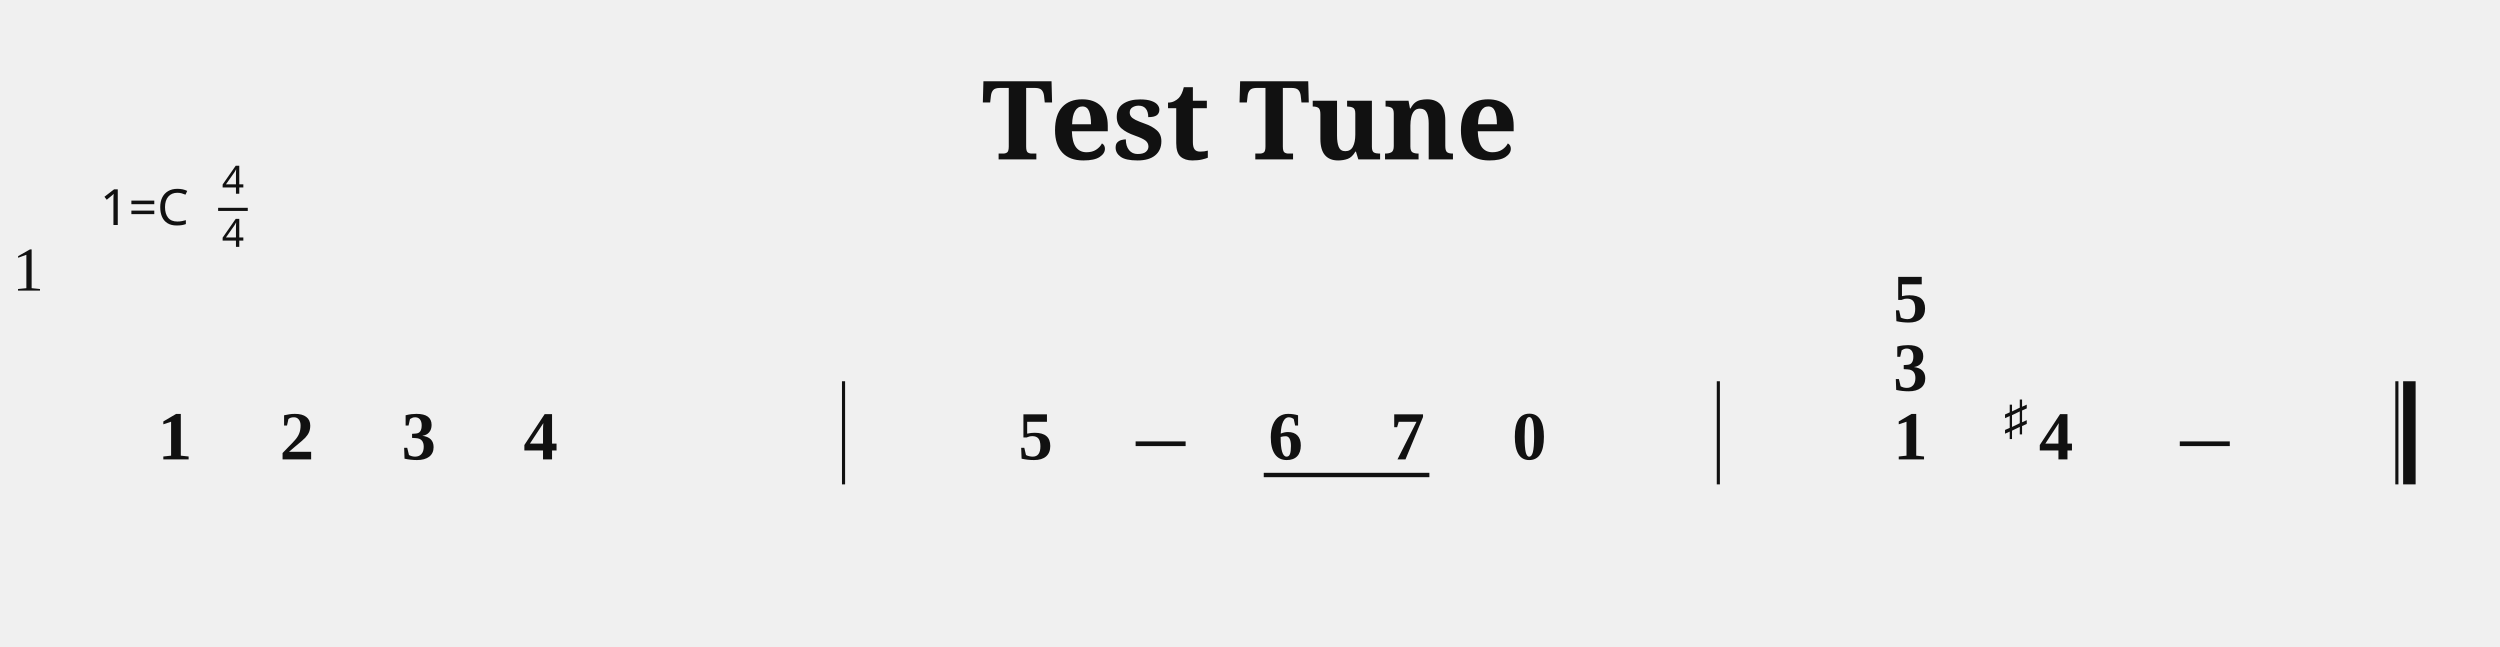
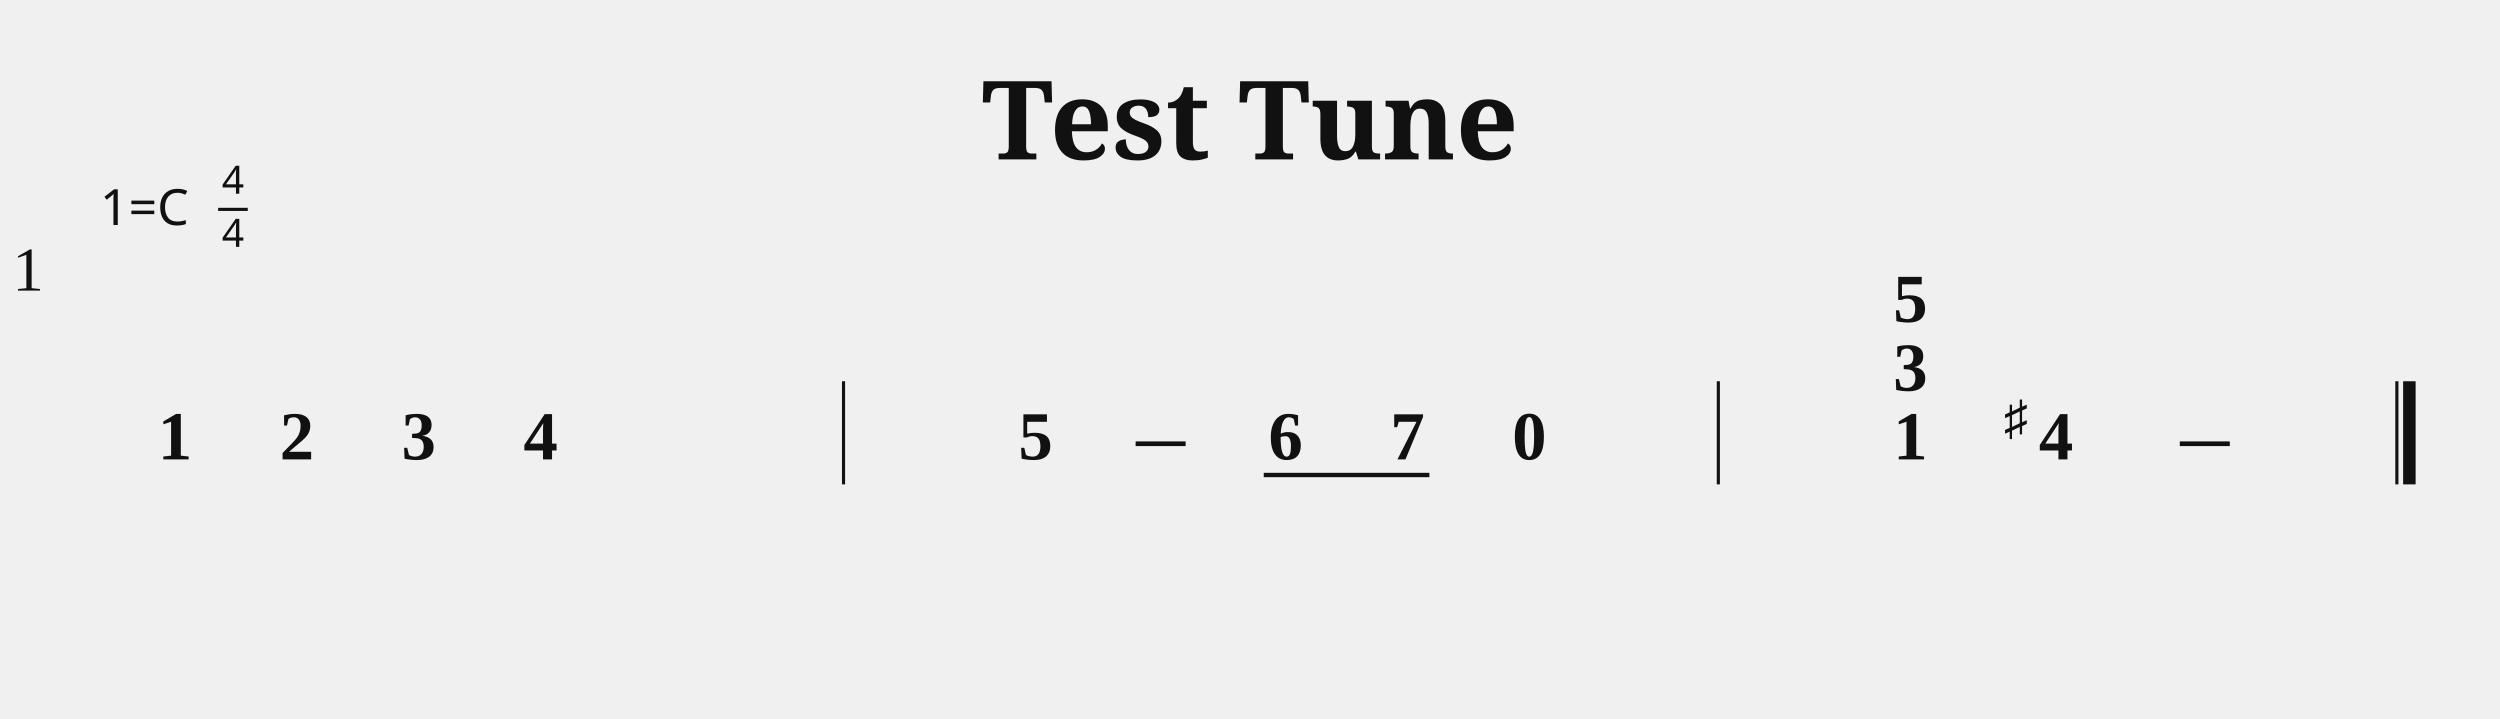
- <svg xmlns="http://www.w3.org/2000/svg" class="abcjs-jianpu" width="800" height="207" viewBox="0 0 800 207" role="img" aria-label="Test Tune">
+ <svg xmlns="http://www.w3.org/2000/svg" class="abcjs-jianpu" width="800" height="230" viewBox="0 0 800 230" role="img" aria-label="Test Tune">
  <style>.abcjs-jianpu{background:#fff;color:#111}.jianpu-header,.jianpu-meter,.jianpu-title,.jianpu-composer{font-family:"Noto Sans", "Noto Sans Symbols 2", "Arial Unicode MS", sans-serif;fill:currentColor}.jianpu-number,.jianpu-accidental,.jianpu-chord,.jianpu-dynamic,.jianpu-measure-number,.jianpu-fingering-text,.jianpu-page-number,.jianpu-lyric{font-family:"Times New Roman", "Noto Serif", "Noto Serif Symbols", Georgia, serif;fill:currentColor}.jianpu-number{text-anchor:middle;font-size:22px;font-weight:700}.jianpu-accidental{text-anchor:end;font-size:15.4px}.jianpu-title{text-anchor:middle;font-size:35px;font-weight:600;font-family:"Songti TC", "PMingLiU", "MingLiU", "SimSun", serif}.jianpu-header{font-size:16px}.jianpu-meter{text-anchor:middle;font-size:12.48px;font-weight:400}.jianpu-composer{text-anchor:end;font-size:14px;font-style:italic}.jianpu-chord{text-anchor:middle;font-size:18px;font-weight:400}.jianpu-dynamic{text-anchor:middle;font-size:13px;font-style:italic}.jianpu-lyric{text-anchor:middle;font-size:15px;font-weight:400}.jianpu-lyric-extend{opacity:.6}.jianpu-measure-number{font-size:20px;font-weight:400}.jianpu-page-number{text-anchor:end;font-size:13px;font-weight:400}.jianpu-fingering-text{text-anchor:middle;dominant-baseline:central;font-size:14px}.jianpu-octave-dot,.jianpu-duration-dot{fill:currentColor}.jianpu-note{cursor:pointer}.jianpu-note:hover .jianpu-number{fill:#1a73e8}.jianpu-fingering-circle{fill:white;stroke:currentColor;stroke-width:1}.jianpu-underline,.jianpu-extension,.jianpu-bar,.jianpu-tie{stroke:currentColor;fill:none;stroke-linecap:butt}.jianpu-meter-line{stroke:currentColor;fill:none}</style>
  <text class="jianpu-title" x="400" y="51">Test Tune</text>
  <text class="jianpu-header" x="32" y="72">1=C</text>
  <text class="jianpu-meter jianpu-meter-numerator" x="74.544" y="62">4</text>
  <text class="jianpu-meter jianpu-meter-denominator" x="74.544" y="79">4</text>
  <line class="jianpu-meter-line" x1="69.8" y1="67" x2="79.288" y2="67" stroke-width="1" />
  <g class="jianpu-line" data-line="1">
    <text class="jianpu-measure-number" x="4" y="93">1</text>
    <g class="jianpu-measure" data-measure="1">
      <g class="jianpu-event" data-duration-beats="1" data-instrument="piano">
        <g class="jianpu-note" data-midi="60">
          <text class="jianpu-number" x="56" y="147">1</text>
        </g>
      </g>
      <g class="jianpu-event" data-duration-beats="1" data-instrument="piano">
        <g class="jianpu-note" data-midi="62">
          <text class="jianpu-number" x="95" y="147">2</text>
        </g>
      </g>
      <g class="jianpu-event" data-duration-beats="1" data-instrument="piano">
        <g class="jianpu-note" data-midi="64">
          <text class="jianpu-number" x="134" y="147">3</text>
        </g>
      </g>
      <g class="jianpu-event" data-duration-beats="1" data-instrument="piano">
        <g class="jianpu-note" data-midi="65">
          <text class="jianpu-number" x="173" y="147">4</text>
        </g>
      </g>
      <line class="jianpu-bar" x1="269.933" y1="122" x2="269.933" y2="155" stroke-width="1" />
    </g>
    <g class="jianpu-measure" data-measure="2">
      <g class="jianpu-event" data-duration-beats="2" data-instrument="piano">
        <g class="jianpu-note" data-midi="67">
          <text class="jianpu-number" x="331.4" y="147">5</text>
        </g>
        <line class="jianpu-extension" x1="363.4" y1="142" x2="379.4" y2="142" stroke-width="1.5" />
      </g>
      <g class="jianpu-event" data-duration-beats="0.5" data-instrument="piano">
        <g class="jianpu-note" data-midi="69">
          <text class="jianpu-number" x="411.4" y="147">6</text>
        </g>
      </g>
      <g class="jianpu-event" data-duration-beats="0.5" data-instrument="piano">
        <g class="jianpu-note" data-midi="71">
          <text class="jianpu-number" x="450.4" y="147">7</text>
        </g>
      </g>
      <g class="jianpu-event" data-duration-beats="1" data-instrument="piano">
        <text class="jianpu-number" x="489.4" y="147">0</text>
      </g>
      <line class="jianpu-underline jianpu-beam" x1="404.4" y1="152" x2="457.4" y2="152" stroke-width="1.4" />
      <line class="jianpu-bar" x1="549.867" y1="122" x2="549.867" y2="155" stroke-width="1" />
    </g>
    <g class="jianpu-measure" data-measure="3">
      <g class="jianpu-event" data-duration-beats="1" data-instrument="piano">
        <g class="jianpu-note" data-midi="60">
          <text class="jianpu-number" x="611.333" y="147">1</text>
        </g>
        <g class="jianpu-note" data-midi="64">
          <text class="jianpu-number" x="611.333" y="125">3</text>
        </g>
        <g class="jianpu-note" data-midi="67">
          <text class="jianpu-number" x="611.333" y="103">5</text>
        </g>
      </g>
      <g class="jianpu-event" data-duration-beats="2" data-instrument="piano">
        <g class="jianpu-note" data-midi="66">
          <text class="jianpu-accidental" x="648.933" y="139">♯</text>
          <text class="jianpu-number" x="657.933" y="147">4</text>
        </g>
        <line class="jianpu-extension" x1="697.533" y1="142" x2="713.533" y2="142" stroke-width="1.5" />
      </g>
      <line class="jianpu-bar" x1="767" y1="122" x2="767" y2="155" stroke-width="1" />
      <line class="jianpu-bar" x1="771" y1="122" x2="771" y2="155" stroke-width="4" />
    </g>
  </g>
</svg>
